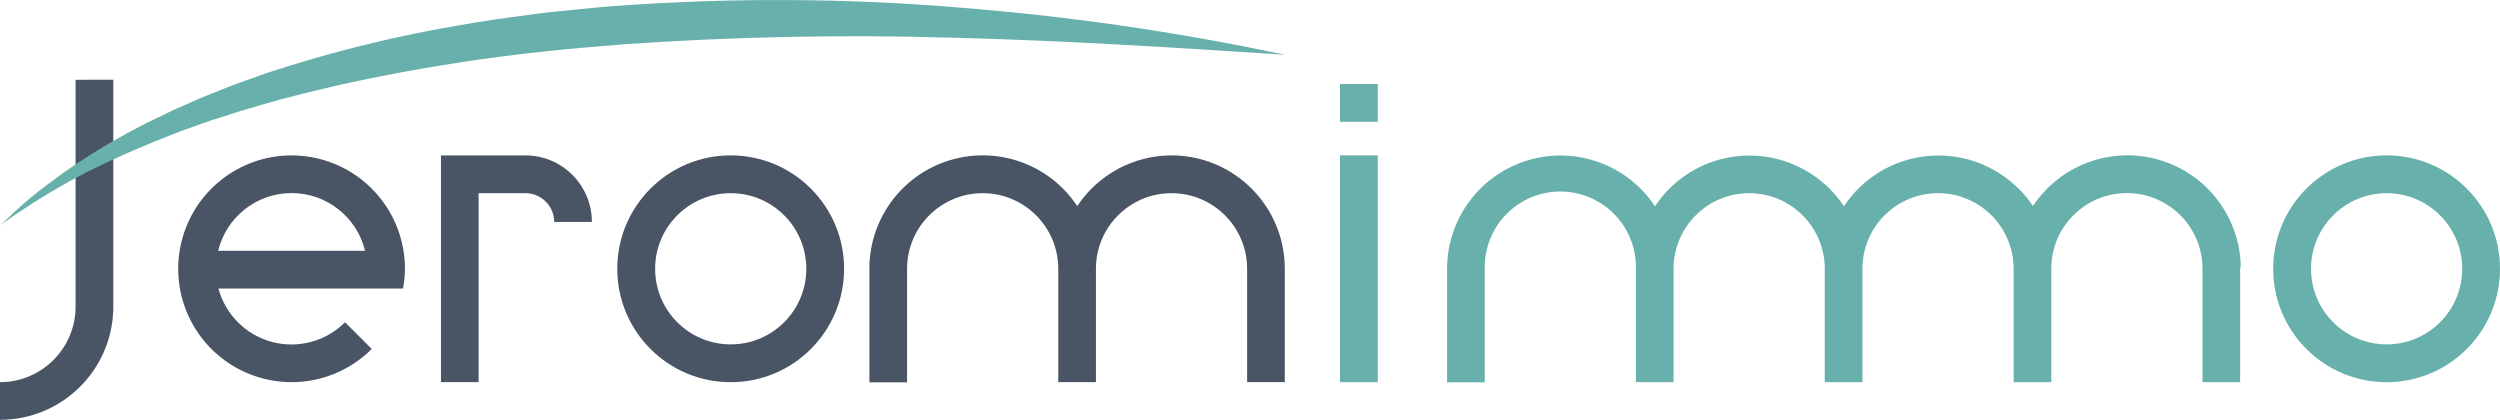
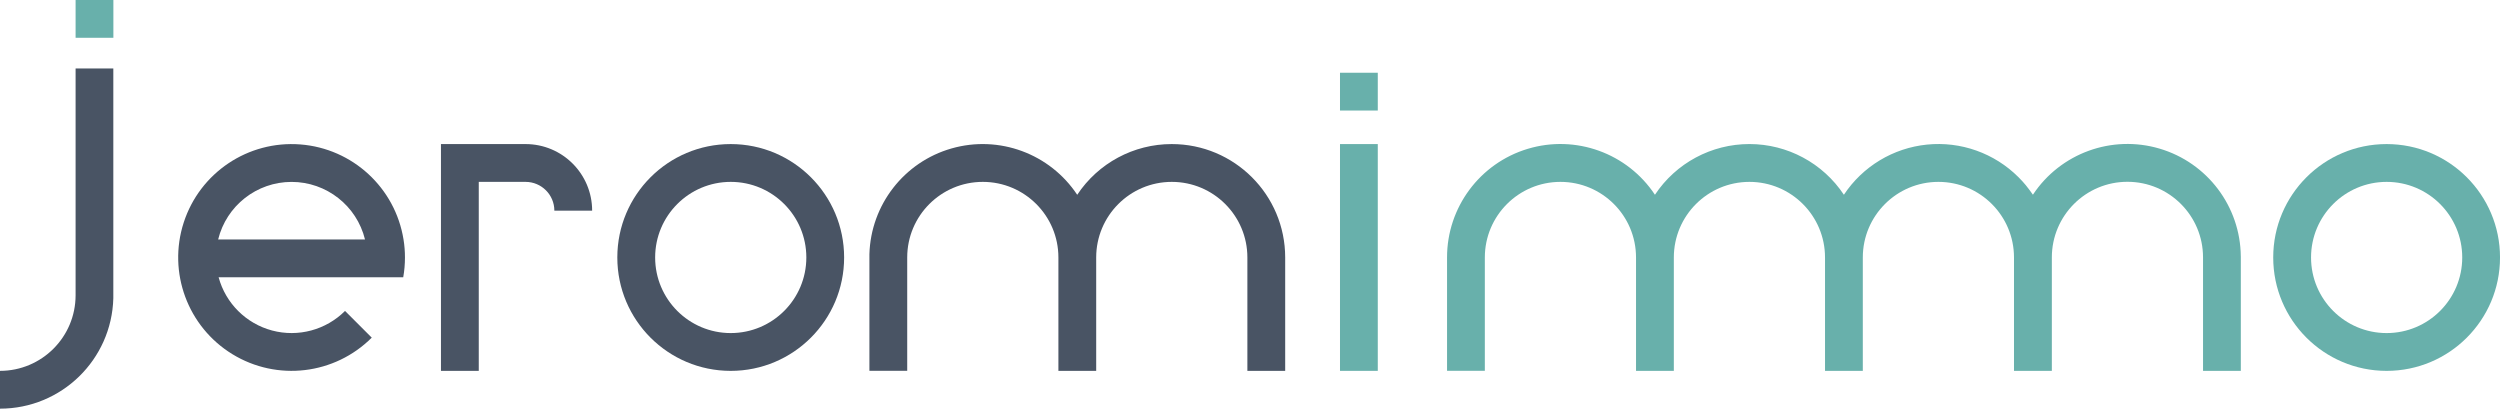
- <svg xmlns="http://www.w3.org/2000/svg" viewBox="0 0 663.73 111.49">
+ <svg xmlns="http://www.w3.org/2000/svg" viewBox="0 0 1201.48 196.4">
  <defs>
    <style>.cls-1{fill:#495464;}.cls-2{fill:#68b0ab;}</style>
  </defs>
  <g id="Calque_2" data-name="Calque 2">
    <g id="Calque_1-2" data-name="Calque 1">
-       <path class="cls-1" d="M194,41.25a30.11,30.11,0,1,0,30.1,30.11A30.11,30.11,0,0,0,194,41.25Zm0,50.18a20.07,20.07,0,1,1,20.07-20.07A20.07,20.07,0,0,1,194,91.43Z" />
-       <path class="cls-2" d="M633.63,41.25a30.11,30.11,0,1,0,30.1,30.11A30.11,30.11,0,0,0,633.63,41.25Zm0,50.18A20.07,20.07,0,1,1,653.7,71.36,20.07,20.07,0,0,1,633.63,91.43Z" />
-       <path class="cls-1" d="M20.07,21.18V81.39A20.08,20.08,0,0,1,0,101.46v10A30.09,30.09,0,0,0,30.08,82.17h0v-61Z" />
-       <path class="cls-1" d="M107.52,71.36a28.91,28.91,0,0,0-.39-4.78A30.1,30.1,0,1,0,98.7,92.64l-7.1-7.09A20.07,20.07,0,0,1,58,76.61h49A30.24,30.24,0,0,0,107.52,71.36Zm-49.6-4.78a20.07,20.07,0,0,1,39,0Z" />
-       <path class="cls-1" d="M139.53,41.25H117.07v60.21h10V51.29h12.42a7.65,7.65,0,0,1,7.65,7.64h10A17.68,17.68,0,0,0,139.53,41.25Z" />
-       <path class="cls-1" d="M311.08,41.25A30.08,30.08,0,0,0,286,54.72,30.1,30.1,0,0,0,230.82,70.5h0v31h10V71.36a20.07,20.07,0,1,1,40.14,0v30.1h10V71.36a20.07,20.07,0,0,1,40.14,0v30.1h10V71.36A30.1,30.1,0,0,0,311.08,41.25Z" />
-       <path class="cls-2" d="M594.91,71A30.1,30.1,0,0,0,539.73,54.7c-.53-.8-1.1-1.56-1.7-2.3l-.2-.25c-.26-.31-.52-.61-.79-.91l-.23-.25c-.28-.31-.57-.61-.87-.91l-.05,0a30.08,30.08,0,0,0-46.34,4.68,30.1,30.1,0,0,0-50.17,0,30.1,30.1,0,0,0-55.19,16.64v30.1h10V71.36a20.07,20.07,0,1,1,40.13,0v30.1h10V71.36a20.07,20.07,0,1,1,40.14,0v30.1h10V71.36a20.07,20.07,0,0,1,40.14,0v30.1h10V71.33h0a20.07,20.07,0,0,1,40.14,0v30.13h10V71Z" />
-       <rect class="cls-2" x="355.76" y="41.25" width="10.03" height="60.21" />
-       <rect class="cls-2" x="355.76" y="22.31" width="10.03" height="10.03" />
-       <path class="cls-2" d="M0,59.82A20.9,20.9,0,0,0,2,58l2-1.89c1.37-1.24,2.75-2.48,4.17-3.66S11.11,50.1,12.57,49s3-2.21,4.49-3.29A175.61,175.61,0,0,1,36.12,34.12l2.47-1.3L41.1,31.6c1.67-.8,3.34-1.64,5-2.42l5.11-2.25c1.69-.77,3.42-1.47,5.15-2.15l5.19-2.06c1.74-.66,3.5-1.26,5.25-1.89s3.5-1.27,5.27-1.85l5.32-1.68A349.12,349.12,0,0,1,120.77,6.91c3.66-.62,7.32-1.27,11-1.8l11-1.49c1.84-.27,3.69-.43,5.53-.62l5.54-.55,5.53-.55c1.85-.18,3.7-.28,5.55-.42a583.7,583.7,0,0,1,88.71.44,670.39,670.39,0,0,1,87.52,12.62c-29.4-1.91-58.68-3.79-87.94-4.52a874.28,874.28,0,0,0-87.52,1.74c-14.52,1.1-29,2.55-43.38,4.78S93.7,21.48,79.63,25.07l-5.28,1.37c-1.75.46-3.48,1-5.23,1.49s-3.49,1-5.23,1.53l-5.18,1.67c-3.48,1-6.86,2.38-10.3,3.55-1.71.62-3.39,1.3-5.09,2l-2.54,1-2.51,1.06c-1.67.71-3.37,1.38-5,2.14l-5,2.27L23.4,45.52l-4.84,2.55A190.42,190.42,0,0,0,0,59.82Z" />
+       <path class="cls-1" d="M351.19,69.24a54.5,54.5,0,1,0,54.49,54.5A54.5,54.5,0,0,0,351.19,69.24Zm0,90.83a36.33,36.33,0,1,1,36.33-36.33A36.34,36.34,0,0,1,351.19,160.07Z" />
+       <path class="cls-2" d="M1147,69.24a54.5,54.5,0,1,0,54.49,54.5A54.5,54.5,0,0,0,1147,69.24Zm0,90.83a36.33,36.33,0,1,1,36.33-36.33A36.33,36.33,0,0,1,1147,160.07Z" />
+       <path class="cls-1" d="M36.33,32.91v109A36.33,36.33,0,0,1,0,178.23V196.4a54.49,54.49,0,0,0,54.46-53.09h0V32.91Z" />
+       <path class="cls-1" d="M194.62,123.74a53.71,53.71,0,0,0-.69-8.65,54.49,54.49,0,1,0-15.27,47.18l-12.84-12.84a36.34,36.34,0,0,1-60.76-16.18h88.73A54.17,54.17,0,0,0,194.62,123.74Zm-89.78-8.65a36.34,36.34,0,0,1,70.58,0Z" />
+       <path class="cls-1" d="M252.58,69.24H211.92v109h18.17V87.41h22.49a13.84,13.84,0,0,1,13.84,13.84h18.16A32,32,0,0,0,252.58,69.24Z" />
+       <path class="cls-1" d="M563.11,69.24A54.43,54.43,0,0,0,517.7,93.62a54.48,54.48,0,0,0-99.87,28.57h0v56H436V123.74a36.33,36.33,0,1,1,72.66,0v54.49h18.16V123.74a36.33,36.33,0,0,1,72.66,0v54.49h18.17V123.74A54.5,54.5,0,0,0,563.11,69.24Z" />
+       <path class="cls-2" d="M1076.91,123.17A54.49,54.49,0,0,0,977,93.58c-1-1.44-2-2.81-3.09-4.15l-.36-.46c-.46-.55-.94-1.1-1.42-1.64l-.41-.45c-.52-.56-1-1.11-1.58-1.65l-.09-.09a54.46,54.46,0,0,0-83.89,8.46,54.48,54.48,0,0,0-90.81,0,54.49,54.49,0,0,0-99.91,30.12v54.49h18.16V123.74a36.33,36.33,0,1,1,72.66,0v54.49h18.17V123.74a36.33,36.33,0,0,1,72.66,0v54.49h18.16V123.74a36.33,36.33,0,1,1,72.66,0v54.49H986.1V123.7h0a36.33,36.33,0,0,1,72.66,0v54.53h18.16V123.17Z" />
+       <rect class="cls-2" x="643.99" y="69.24" width="18.16" height="108.99" />
+       <rect class="cls-2" x="643.99" y="34.96" width="18.16" height="18.16" />
+       <rect class="cls-2" x="36.33" width="18.16" height="18.16" />
    </g>
  </g>
</svg>
